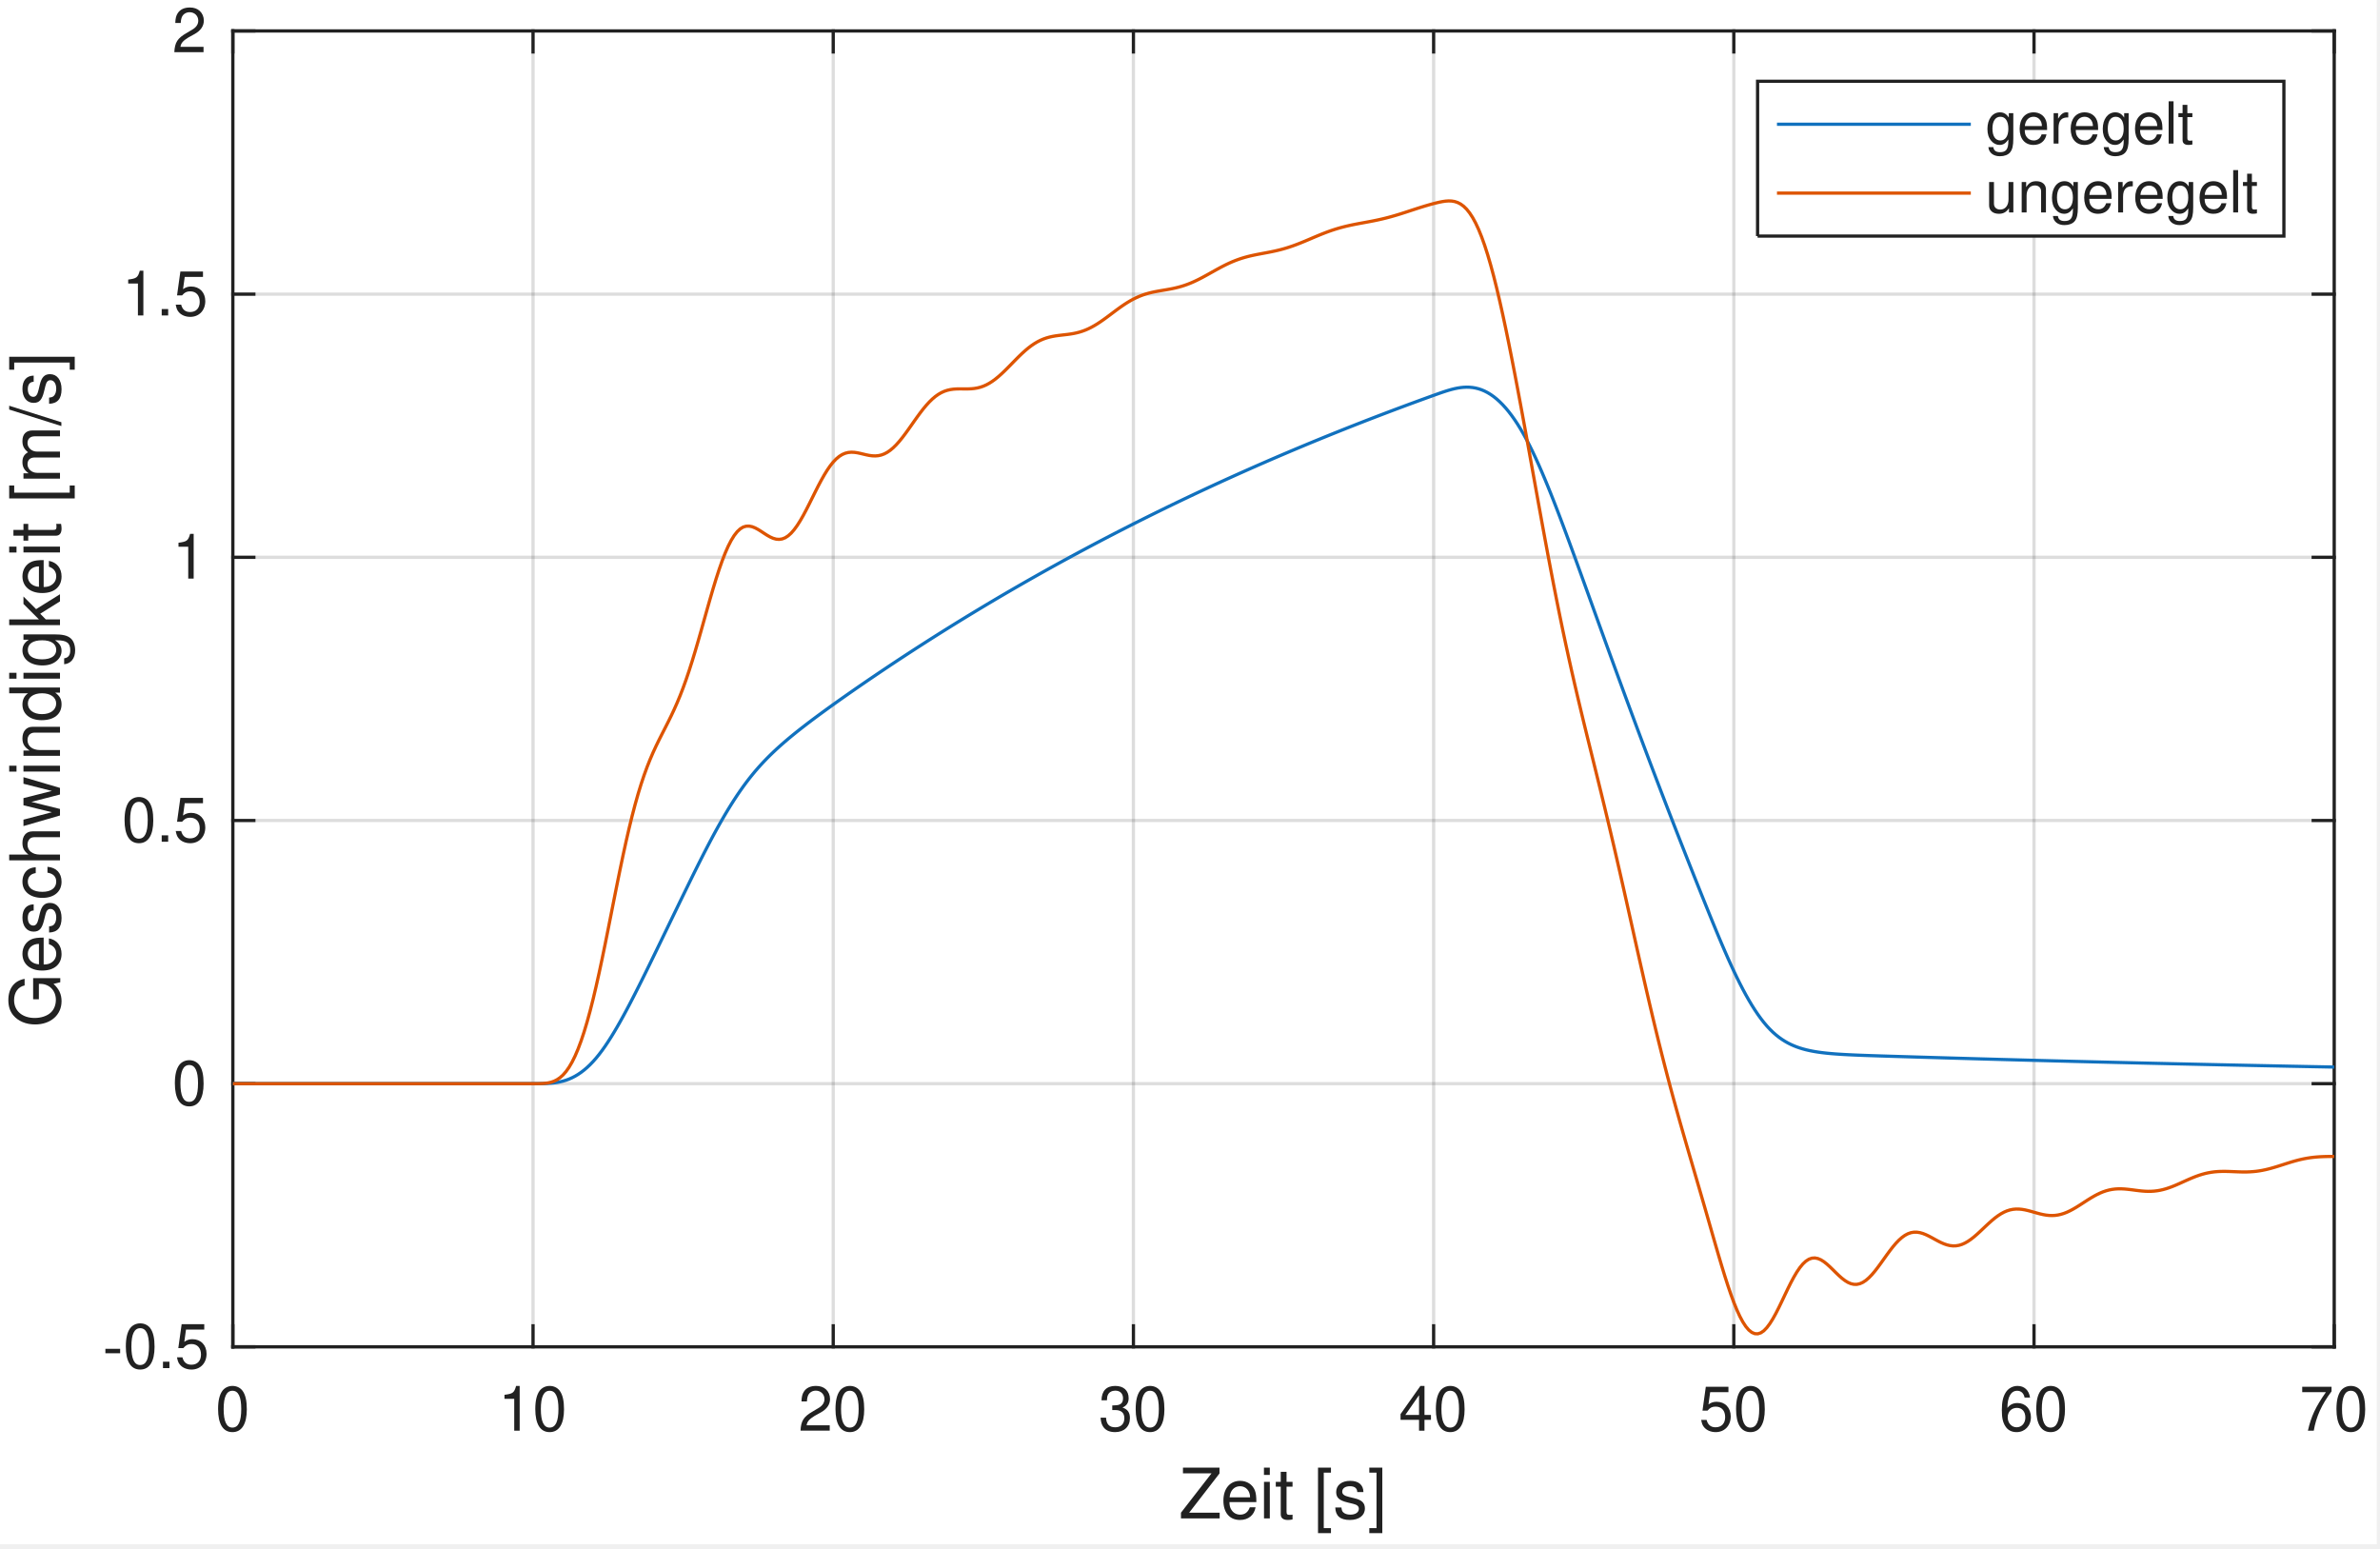
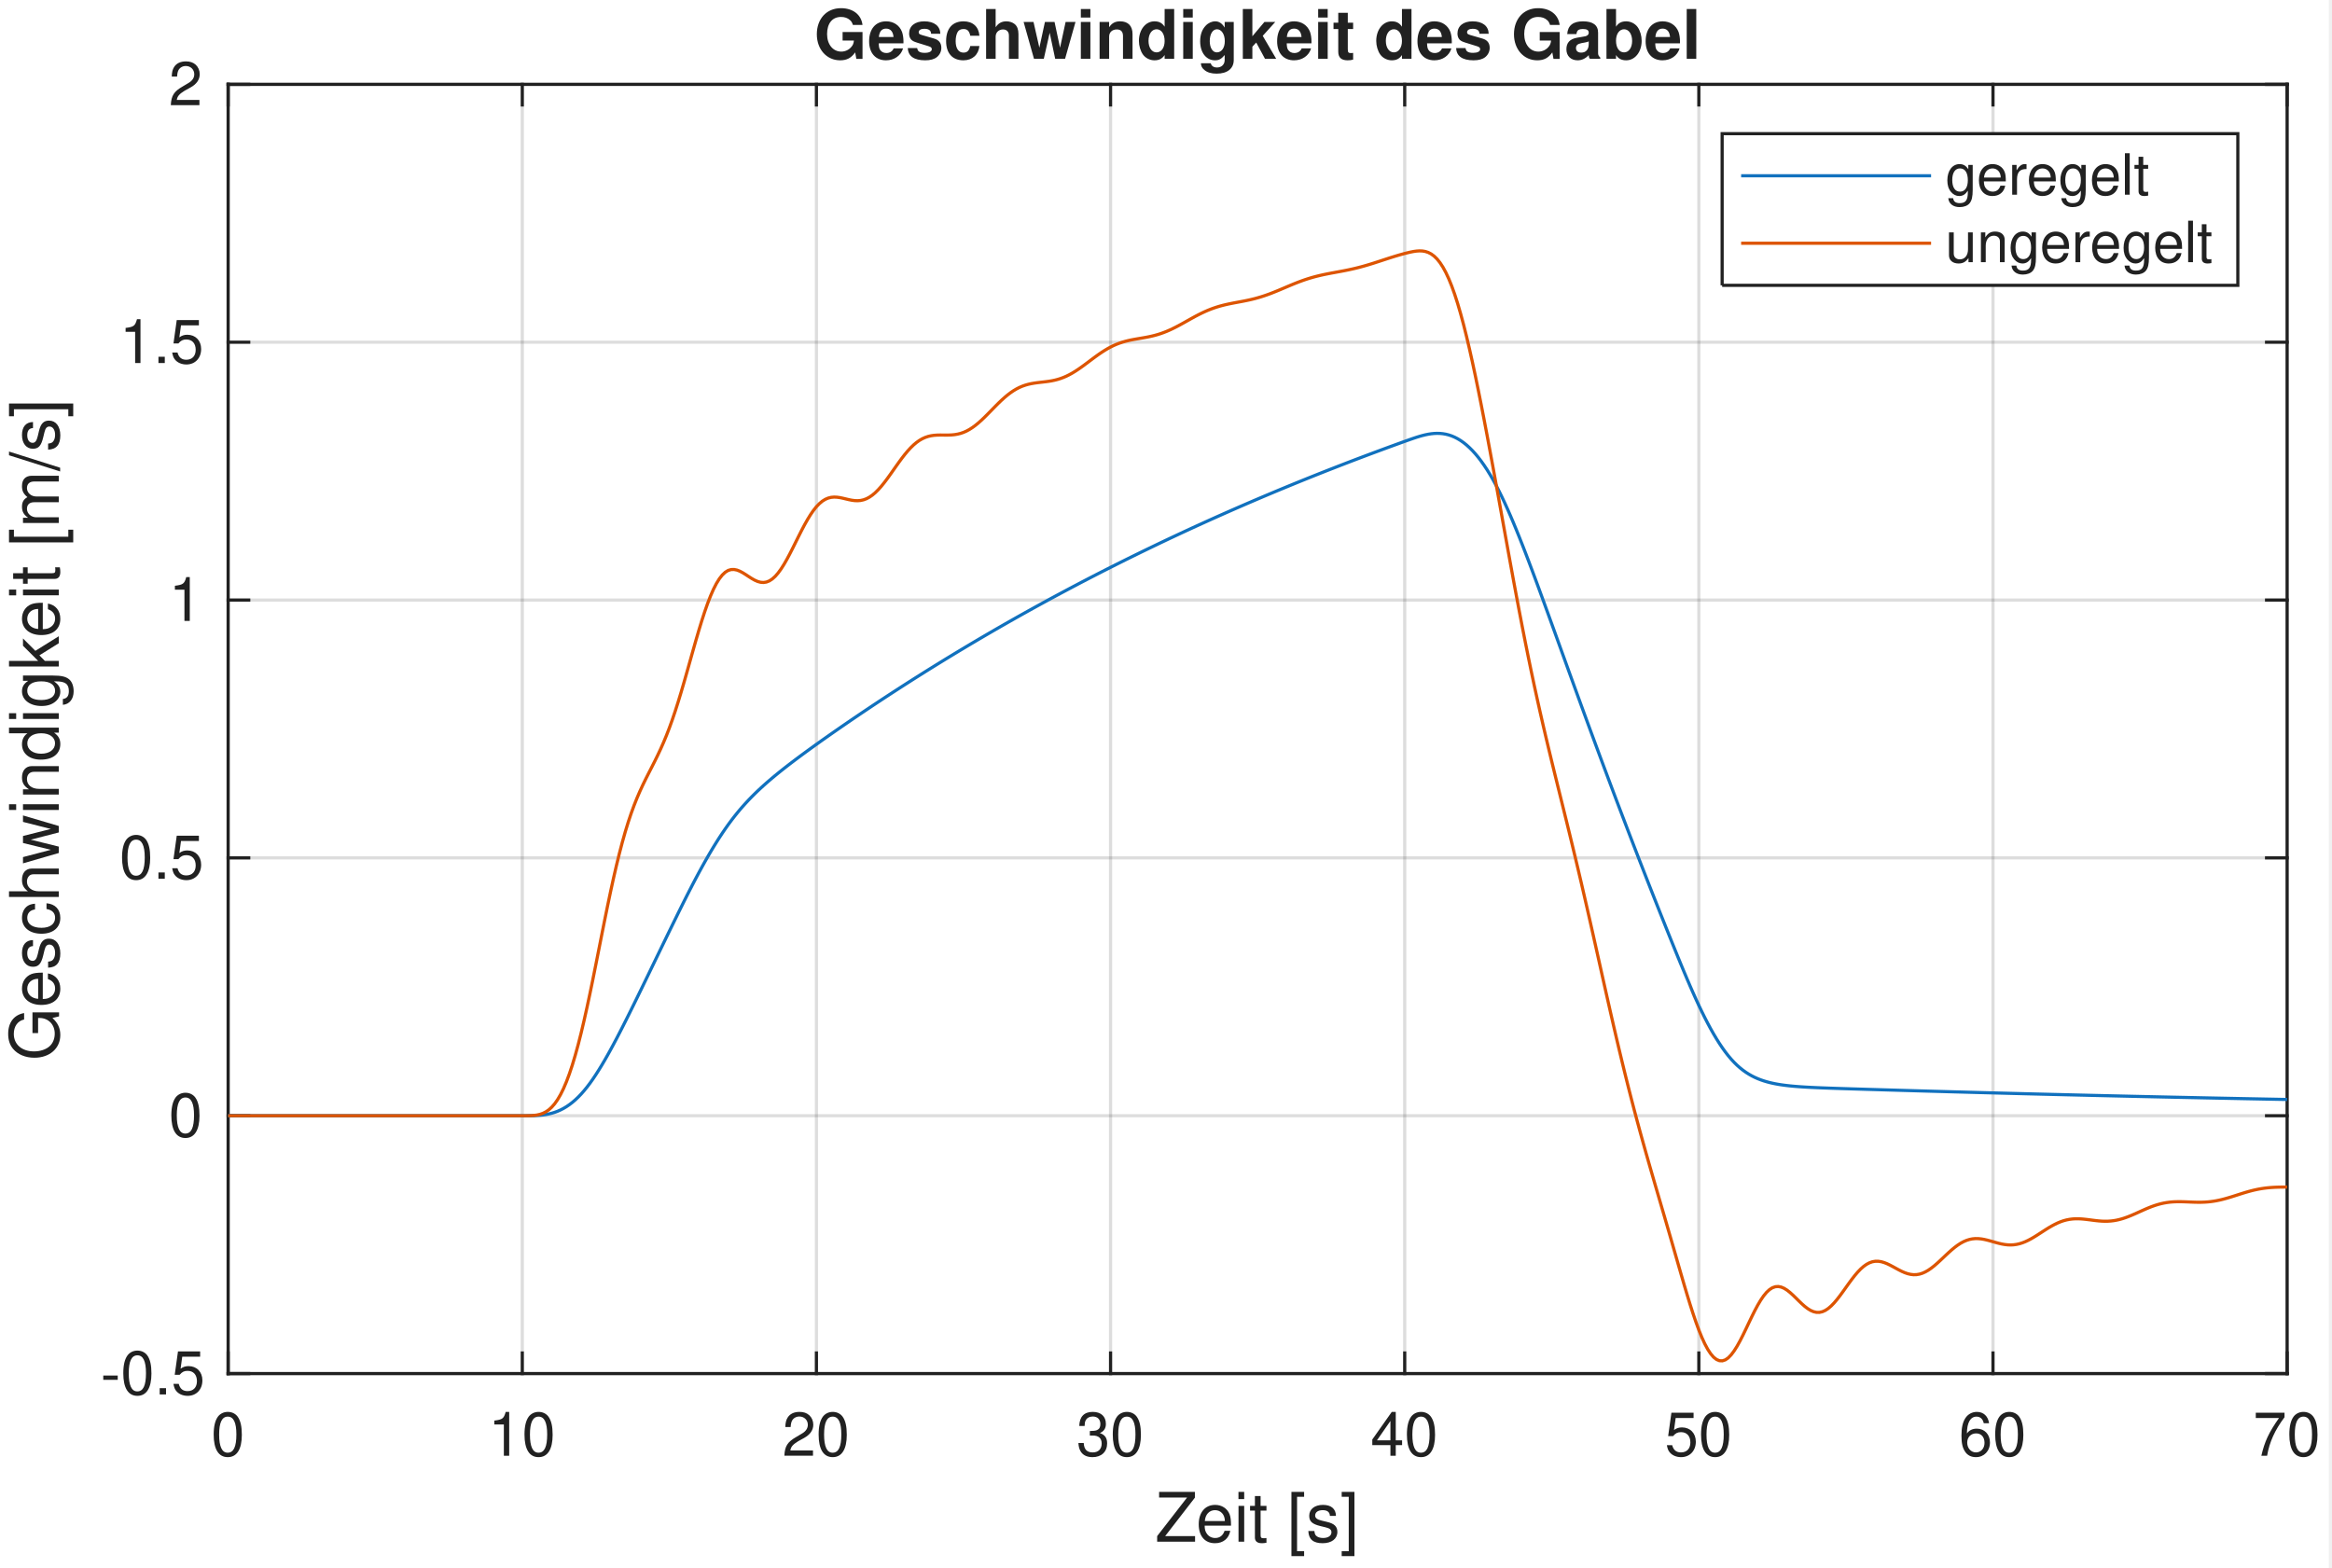
- <svg xmlns="http://www.w3.org/2000/svg" width="130.175mm" height="84.667mm" viewBox="0 0 369 240" version="1.2" baseProfile="tiny">
+ <svg xmlns="http://www.w3.org/2000/svg" width="130.175mm" height="87.489mm" viewBox="0 0 369 248" version="1.2" baseProfile="tiny">
  <defs>
</defs>
  <g fill="none" stroke="black" stroke-width="1" fill-rule="evenodd" stroke-linecap="square" stroke-linejoin="bevel">
-     <g fill="#ffffff" fill-opacity="1" stroke="none" transform="matrix(0.6,0,0,0.6,-18.5,-14.4)" font-family="MS Shell Dlg 2" font-size="7.8" font-weight="400" font-style="normal">
-       <path vector-effect="none" fill-rule="evenodd" d="M30,23 L645,23 L645,423 L30,423 L30,23" />
+     <g fill="#ffffff" fill-opacity="1" stroke="none" transform="matrix(0.6,0,0,0.6,-18.5,-5.85001)" font-family="MS Shell Dlg 2" font-size="7.8" font-weight="400" font-style="normal">
+       <path vector-effect="none" fill-rule="evenodd" d="M30,9 L645,9 L645,424 L30,424 L30,9" />
    </g>
-     <g fill="#ffffff" fill-opacity="1" stroke="none" transform="matrix(6e-05,0,0,6e-05,-18.5,-14.4)" font-family="MS Shell Dlg 2" font-size="7.8" font-weight="400" font-style="normal">
+     <g fill="#ffffff" fill-opacity="1" stroke="none" transform="matrix(6e-05,0,0,6e-05,-18.5,-5.85001)" font-family="MS Shell Dlg 2" font-size="7.8" font-weight="400" font-style="normal">
      <path vector-effect="none" fill-rule="evenodd" d="M910000,320000 L910000,3.72e+06 L6.34e+06,3.72e+06 L6.34e+06,320000 L910000,320000" />
    </g>
-     <g fill="#212121" fill-opacity="0.149" stroke="#212121" stroke-opacity="0.149" stroke-width="0.833" stroke-linecap="butt" stroke-linejoin="round" transform="matrix(0.6,0,0,0.6,-18.5,-14.4)" font-family="MS Shell Dlg 2" font-size="7.8" font-weight="400" font-style="normal">
+     <g fill="#212121" fill-opacity="0.149" stroke="#212121" stroke-opacity="0.149" stroke-width="0.833" stroke-linecap="butt" stroke-linejoin="round" transform="matrix(0.6,0,0,0.6,-18.5,-5.85001)" font-family="MS Shell Dlg 2" font-size="7.8" font-weight="400" font-style="normal">
      <polyline fill="none" vector-effect="none" points="91,32 91,372 " />
      <polyline fill="none" vector-effect="none" points="168.571,32 168.571,372 " />
      <polyline fill="none" vector-effect="none" points="246.143,32 246.143,372 " />
      <polyline fill="none" vector-effect="none" points="323.714,32 323.714,372 " />
      <polyline fill="none" vector-effect="none" points="401.286,32 401.286,372 " />
      <polyline fill="none" vector-effect="none" points="478.857,32 478.857,372 " />
      <polyline fill="none" vector-effect="none" points="556.429,32 556.429,372 " />
      <polyline fill="none" vector-effect="none" points="634,32 634,372 " />
      <polyline fill="none" vector-effect="none" points="91,372 634,372 " />
      <polyline fill="none" vector-effect="none" points="91,304 634,304 " />
      <polyline fill="none" vector-effect="none" points="91,236 634,236 " />
      <polyline fill="none" vector-effect="none" points="91,168 634,168 " />
      <polyline fill="none" vector-effect="none" points="91,100 634,100 " />
      <polyline fill="none" vector-effect="none" points="91,32 634,32 " />
    </g>
-     <g fill="#212121" fill-opacity="1" stroke="#212121" stroke-opacity="1" stroke-width="1" stroke-linecap="square" stroke-linejoin="bevel" transform="matrix(0.6,0,0,0.6,182.8,235.4)" font-family="Helvetica" font-size="18" font-weight="400" font-style="normal">
+     <g fill="#212121" fill-opacity="1" stroke="#212121" stroke-opacity="1" stroke-width="1" stroke-linecap="square" stroke-linejoin="bevel" transform="matrix(0.6,0,0,0.6,182.8,243.95)" font-family="Helvetica" font-size="18" font-weight="400" font-style="normal">
      <text fill="#212121" fill-opacity="1" stroke="none" xml:space="preserve" x="0" y="0" font-family="Helvetica" font-size="18" font-weight="400" font-style="normal">Zeit [s]</text>
    </g>
-     <g fill="#212121" fill-opacity="1" stroke="#212121" stroke-opacity="1" stroke-width="0.833" stroke-linecap="square" stroke-linejoin="round" transform="matrix(0.6,0,0,0.6,-18.5,-14.4)" font-family="Helvetica" font-size="18" font-weight="400" font-style="normal">
+     <g fill="#212121" fill-opacity="1" stroke="#212121" stroke-opacity="1" stroke-width="0.833" stroke-linecap="square" stroke-linejoin="round" transform="matrix(0.6,0,0,0.6,-18.5,-5.85001)" font-family="Helvetica" font-size="18" font-weight="400" font-style="normal">
      <polyline fill="none" vector-effect="none" points="91,372 634,372 " />
      <polyline fill="none" vector-effect="none" points="91,32 634,32 " />
      <polyline fill="none" vector-effect="none" points="91,372 91,366.57 " />
      <polyline fill="none" vector-effect="none" points="91,37.43 91,32 " />
      <polyline fill="none" vector-effect="none" points="168.571,372 168.571,366.57 " />
      <polyline fill="none" vector-effect="none" points="168.571,37.43 168.571,32 " />
      <polyline fill="none" vector-effect="none" points="246.143,372 246.143,366.57 " />
      <polyline fill="none" vector-effect="none" points="246.143,37.43 246.143,32 " />
      <polyline fill="none" vector-effect="none" points="323.714,372 323.714,366.57 " />
      <polyline fill="none" vector-effect="none" points="323.714,37.43 323.714,32 " />
      <polyline fill="none" vector-effect="none" points="401.286,372 401.286,366.57 " />
      <polyline fill="none" vector-effect="none" points="401.286,37.43 401.286,32 " />
      <polyline fill="none" vector-effect="none" points="478.857,372 478.857,366.57 " />
      <polyline fill="none" vector-effect="none" points="478.857,37.43 478.857,32 " />
      <polyline fill="none" vector-effect="none" points="556.429,372 556.429,366.57 " />
      <polyline fill="none" vector-effect="none" points="556.429,37.43 556.429,32 " />
      <polyline fill="none" vector-effect="none" points="634,372 634,366.57 " />
      <polyline fill="none" vector-effect="none" points="634,37.43 634,32 " />
    </g>
-     <g fill="#212121" fill-opacity="1" stroke="#212121" stroke-opacity="1" stroke-width="1" stroke-linecap="square" stroke-linejoin="bevel" transform="matrix(0.6,0,0,0.6,33.4,221.8)" font-family="Helvetica" font-size="16" font-weight="400" font-style="normal">
+     <g fill="#212121" fill-opacity="1" stroke="#212121" stroke-opacity="1" stroke-width="1" stroke-linecap="square" stroke-linejoin="bevel" transform="matrix(0.6,0,0,0.6,33.4,230.35)" font-family="Helvetica" font-size="16" font-weight="400" font-style="normal">
      <text fill="#212121" fill-opacity="1" stroke="none" xml:space="preserve" x="0" y="0" font-family="Helvetica" font-size="16" font-weight="400" font-style="normal">0</text>
    </g>
-     <g fill="#212121" fill-opacity="1" stroke="#212121" stroke-opacity="1" stroke-width="1" stroke-linecap="square" stroke-linejoin="bevel" transform="matrix(0.6,0,0,0.6,77.2429,221.8)" font-family="Helvetica" font-size="16" font-weight="400" font-style="normal">
+     <g fill="#212121" fill-opacity="1" stroke="#212121" stroke-opacity="1" stroke-width="1" stroke-linecap="square" stroke-linejoin="bevel" transform="matrix(0.6,0,0,0.6,77.2429,230.35)" font-family="Helvetica" font-size="16" font-weight="400" font-style="normal">
      <text fill="#212121" fill-opacity="1" stroke="none" xml:space="preserve" x="0" y="0" font-family="Helvetica" font-size="16" font-weight="400" font-style="normal">10</text>
    </g>
-     <g fill="#212121" fill-opacity="1" stroke="#212121" stroke-opacity="1" stroke-width="1" stroke-linecap="square" stroke-linejoin="bevel" transform="matrix(0.6,0,0,0.6,123.786,221.8)" font-family="Helvetica" font-size="16" font-weight="400" font-style="normal">
+     <g fill="#212121" fill-opacity="1" stroke="#212121" stroke-opacity="1" stroke-width="1" stroke-linecap="square" stroke-linejoin="bevel" transform="matrix(0.6,0,0,0.6,123.786,230.35)" font-family="Helvetica" font-size="16" font-weight="400" font-style="normal">
      <text fill="#212121" fill-opacity="1" stroke="none" xml:space="preserve" x="0" y="0" font-family="Helvetica" font-size="16" font-weight="400" font-style="normal">20</text>
    </g>
-     <g fill="#212121" fill-opacity="1" stroke="#212121" stroke-opacity="1" stroke-width="1" stroke-linecap="square" stroke-linejoin="bevel" transform="matrix(0.6,0,0,0.6,170.329,221.8)" font-family="Helvetica" font-size="16" font-weight="400" font-style="normal">
+     <g fill="#212121" fill-opacity="1" stroke="#212121" stroke-opacity="1" stroke-width="1" stroke-linecap="square" stroke-linejoin="bevel" transform="matrix(0.6,0,0,0.6,170.329,230.35)" font-family="Helvetica" font-size="16" font-weight="400" font-style="normal">
      <text fill="#212121" fill-opacity="1" stroke="none" xml:space="preserve" x="0" y="0" font-family="Helvetica" font-size="16" font-weight="400" font-style="normal">30</text>
    </g>
-     <g fill="#212121" fill-opacity="1" stroke="#212121" stroke-opacity="1" stroke-width="1" stroke-linecap="square" stroke-linejoin="bevel" transform="matrix(0.6,0,0,0.6,216.871,221.8)" font-family="Helvetica" font-size="16" font-weight="400" font-style="normal">
+     <g fill="#212121" fill-opacity="1" stroke="#212121" stroke-opacity="1" stroke-width="1" stroke-linecap="square" stroke-linejoin="bevel" transform="matrix(0.6,0,0,0.6,216.871,230.35)" font-family="Helvetica" font-size="16" font-weight="400" font-style="normal">
      <text fill="#212121" fill-opacity="1" stroke="none" xml:space="preserve" x="0" y="0" font-family="Helvetica" font-size="16" font-weight="400" font-style="normal">40</text>
    </g>
-     <g fill="#212121" fill-opacity="1" stroke="#212121" stroke-opacity="1" stroke-width="1" stroke-linecap="square" stroke-linejoin="bevel" transform="matrix(0.6,0,0,0.6,263.414,221.8)" font-family="Helvetica" font-size="16" font-weight="400" font-style="normal">
+     <g fill="#212121" fill-opacity="1" stroke="#212121" stroke-opacity="1" stroke-width="1" stroke-linecap="square" stroke-linejoin="bevel" transform="matrix(0.6,0,0,0.6,263.414,230.35)" font-family="Helvetica" font-size="16" font-weight="400" font-style="normal">
      <text fill="#212121" fill-opacity="1" stroke="none" xml:space="preserve" x="0" y="0" font-family="Helvetica" font-size="16" font-weight="400" font-style="normal">50</text>
    </g>
-     <g fill="#212121" fill-opacity="1" stroke="#212121" stroke-opacity="1" stroke-width="1" stroke-linecap="square" stroke-linejoin="bevel" transform="matrix(0.6,0,0,0.6,309.957,221.8)" font-family="Helvetica" font-size="16" font-weight="400" font-style="normal">
+     <g fill="#212121" fill-opacity="1" stroke="#212121" stroke-opacity="1" stroke-width="1" stroke-linecap="square" stroke-linejoin="bevel" transform="matrix(0.6,0,0,0.6,309.957,230.35)" font-family="Helvetica" font-size="16" font-weight="400" font-style="normal">
      <text fill="#212121" fill-opacity="1" stroke="none" xml:space="preserve" x="0" y="0" font-family="Helvetica" font-size="16" font-weight="400" font-style="normal">60</text>
    </g>
-     <g fill="#212121" fill-opacity="1" stroke="#212121" stroke-opacity="1" stroke-width="1" stroke-linecap="square" stroke-linejoin="bevel" transform="matrix(0.6,0,0,0.6,356.5,221.8)" font-family="Helvetica" font-size="16" font-weight="400" font-style="normal">
+     <g fill="#212121" fill-opacity="1" stroke="#212121" stroke-opacity="1" stroke-width="1" stroke-linecap="square" stroke-linejoin="bevel" transform="matrix(0.6,0,0,0.6,356.5,230.35)" font-family="Helvetica" font-size="16" font-weight="400" font-style="normal">
      <text fill="#212121" fill-opacity="1" stroke="none" xml:space="preserve" x="0" y="0" font-family="Helvetica" font-size="16" font-weight="400" font-style="normal">70</text>
    </g>
-     <g fill="#212121" fill-opacity="1" stroke="#212121" stroke-opacity="1" stroke-width="1" stroke-linecap="square" stroke-linejoin="bevel" transform="matrix(0,-0.6,0.6,0,9.3,159.3)" font-family="Helvetica" font-size="18" font-weight="400" font-style="normal">
+     <g fill="#212121" fill-opacity="1" stroke="#212121" stroke-opacity="1" stroke-width="1" stroke-linecap="square" stroke-linejoin="bevel" transform="matrix(0,-0.6,0.6,0,9.3,167.85)" font-family="Helvetica" font-size="18" font-weight="400" font-style="normal">
      <text fill="#212121" fill-opacity="1" stroke="none" xml:space="preserve" x="0" y="0" font-family="Helvetica" font-size="18" font-weight="400" font-style="normal">Geschwindigkeit [m/s]</text>
    </g>
-     <g fill="#212121" fill-opacity="1" stroke="#212121" stroke-opacity="1" stroke-width="0.833" stroke-linecap="square" stroke-linejoin="round" transform="matrix(0.6,0,0,0.6,-18.5,-14.4)" font-family="Helvetica" font-size="18" font-weight="400" font-style="normal">
+     <g fill="#212121" fill-opacity="1" stroke="#212121" stroke-opacity="1" stroke-width="0.833" stroke-linecap="square" stroke-linejoin="round" transform="matrix(0.6,0,0,0.6,-18.5,-5.85001)" font-family="Helvetica" font-size="18" font-weight="400" font-style="normal">
      <polyline fill="none" vector-effect="none" points="91,372 91,32 " />
      <polyline fill="none" vector-effect="none" points="634,372 634,32 " />
      <polyline fill="none" vector-effect="none" points="91,372 96.43,372 " />
      <polyline fill="none" vector-effect="none" points="628.57,372 634,372 " />
      <polyline fill="none" vector-effect="none" points="91,304 96.43,304 " />
      <polyline fill="none" vector-effect="none" points="628.57,304 634,304 " />
      <polyline fill="none" vector-effect="none" points="91,236 96.43,236 " />
      <polyline fill="none" vector-effect="none" points="628.57,236 634,236 " />
      <polyline fill="none" vector-effect="none" points="91,168 96.43,168 " />
      <polyline fill="none" vector-effect="none" points="628.57,168 634,168 " />
      <polyline fill="none" vector-effect="none" points="91,100 96.43,100 " />
      <polyline fill="none" vector-effect="none" points="628.57,100 634,100 " />
      <polyline fill="none" vector-effect="none" points="91,32 96.43,32 " />
      <polyline fill="none" vector-effect="none" points="628.57,32 634,32 " />
    </g>
-     <g fill="#212121" fill-opacity="1" stroke="#212121" stroke-opacity="1" stroke-width="1" stroke-linecap="square" stroke-linejoin="bevel" transform="matrix(0.6,0,0,0.6,15.9,212.1)" font-family="Helvetica" font-size="16" font-weight="400" font-style="normal">
+     <g fill="#212121" fill-opacity="1" stroke="#212121" stroke-opacity="1" stroke-width="1" stroke-linecap="square" stroke-linejoin="bevel" transform="matrix(0.6,0,0,0.6,15.9,220.65)" font-family="Helvetica" font-size="16" font-weight="400" font-style="normal">
      <text fill="#212121" fill-opacity="1" stroke="none" xml:space="preserve" x="0" y="0" font-family="Helvetica" font-size="16" font-weight="400" font-style="normal">-0.5</text>
    </g>
-     <g fill="#212121" fill-opacity="1" stroke="#212121" stroke-opacity="1" stroke-width="1" stroke-linecap="square" stroke-linejoin="bevel" transform="matrix(0.6,0,0,0.6,26.7,171.3)" font-family="Helvetica" font-size="16" font-weight="400" font-style="normal">
+     <g fill="#212121" fill-opacity="1" stroke="#212121" stroke-opacity="1" stroke-width="1" stroke-linecap="square" stroke-linejoin="bevel" transform="matrix(0.6,0,0,0.6,26.7,179.85)" font-family="Helvetica" font-size="16" font-weight="400" font-style="normal">
      <text fill="#212121" fill-opacity="1" stroke="none" xml:space="preserve" x="0" y="0" font-family="Helvetica" font-size="16" font-weight="400" font-style="normal">0</text>
    </g>
-     <g fill="#212121" fill-opacity="1" stroke="#212121" stroke-opacity="1" stroke-width="1" stroke-linecap="square" stroke-linejoin="bevel" transform="matrix(0.6,0,0,0.6,18.9,130.5)" font-family="Helvetica" font-size="16" font-weight="400" font-style="normal">
+     <g fill="#212121" fill-opacity="1" stroke="#212121" stroke-opacity="1" stroke-width="1" stroke-linecap="square" stroke-linejoin="bevel" transform="matrix(0.6,0,0,0.6,18.9,139.05)" font-family="Helvetica" font-size="16" font-weight="400" font-style="normal">
      <text fill="#212121" fill-opacity="1" stroke="none" xml:space="preserve" x="0" y="0" font-family="Helvetica" font-size="16" font-weight="400" font-style="normal">0.5</text>
    </g>
-     <g fill="#212121" fill-opacity="1" stroke="#212121" stroke-opacity="1" stroke-width="1" stroke-linecap="square" stroke-linejoin="bevel" transform="matrix(0.6,0,0,0.6,26.7,89.7)" font-family="Helvetica" font-size="16" font-weight="400" font-style="normal">
+     <g fill="#212121" fill-opacity="1" stroke="#212121" stroke-opacity="1" stroke-width="1" stroke-linecap="square" stroke-linejoin="bevel" transform="matrix(0.6,0,0,0.6,26.7,98.25)" font-family="Helvetica" font-size="16" font-weight="400" font-style="normal">
      <text fill="#212121" fill-opacity="1" stroke="none" xml:space="preserve" x="0" y="0" font-family="Helvetica" font-size="16" font-weight="400" font-style="normal">1</text>
    </g>
-     <g fill="#212121" fill-opacity="1" stroke="#212121" stroke-opacity="1" stroke-width="1" stroke-linecap="square" stroke-linejoin="bevel" transform="matrix(0.6,0,0,0.6,18.9,48.9)" font-family="Helvetica" font-size="16" font-weight="400" font-style="normal">
+     <g fill="#212121" fill-opacity="1" stroke="#212121" stroke-opacity="1" stroke-width="1" stroke-linecap="square" stroke-linejoin="bevel" transform="matrix(0.6,0,0,0.6,18.9,57.45)" font-family="Helvetica" font-size="16" font-weight="400" font-style="normal">
      <text fill="#212121" fill-opacity="1" stroke="none" xml:space="preserve" x="0" y="0" font-family="Helvetica" font-size="16" font-weight="400" font-style="normal">1.5</text>
    </g>
-     <g fill="#212121" fill-opacity="1" stroke="#212121" stroke-opacity="1" stroke-width="1" stroke-linecap="square" stroke-linejoin="bevel" transform="matrix(0.6,0,0,0.6,26.7,8.1)" font-family="Helvetica" font-size="16" font-weight="400" font-style="normal">
+     <g fill="#212121" fill-opacity="1" stroke="#212121" stroke-opacity="1" stroke-width="1" stroke-linecap="square" stroke-linejoin="bevel" transform="matrix(0.6,0,0,0.6,26.7,16.65)" font-family="Helvetica" font-size="16" font-weight="400" font-style="normal">
      <text fill="#212121" fill-opacity="1" stroke="none" xml:space="preserve" x="0" y="0" font-family="Helvetica" font-size="16" font-weight="400" font-style="normal">2</text>
    </g>
-     <g fill="none" stroke="#1171be" stroke-opacity="1" stroke-width="0.833" stroke-linecap="butt" stroke-linejoin="round" transform="matrix(0.6,0,0,0.6,-18.5,-14.4)" font-family="Helvetica" font-size="16" font-weight="400" font-style="normal">
+     <g fill="#212121" fill-opacity="1" stroke="#212121" stroke-opacity="1" stroke-width="1" stroke-linecap="square" stroke-linejoin="bevel" transform="matrix(0.6,0,0,0.6,128.8,9.3)" font-family="Helvetica" font-size="18" font-weight="700" font-style="normal">
+       <text fill="#212121" fill-opacity="1" stroke="none" xml:space="preserve" x="0" y="0" font-family="Helvetica" font-size="18" font-weight="700" font-style="normal">Geschwindigkeit des Gabel</text>
+     </g>
+     <g fill="none" stroke="#1171be" stroke-opacity="1" stroke-width="0.833" stroke-linecap="butt" stroke-linejoin="round" transform="matrix(0.6,0,0,0.6,-18.5,-5.85001)" font-family="Helvetica" font-size="18" font-weight="700" font-style="normal">
      <polyline fill="none" vector-effect="none" points="91,304 91.776,304 92.551,304 93.327,304 94.103,304 94.879,304 95.654,304 96.43,304 97.206,304 97.981,304 98.757,304 99.533,304 100.309,304 101.084,304 101.86,304 102.636,304 103.411,304 104.187,304 104.963,304 105.739,304 106.514,304 107.29,304 108.066,304 108.841,304 109.617,304 110.393,304 111.169,304 111.944,304 112.72,304 113.496,304 114.271,304 115.047,304 115.823,304 116.599,304 117.374,304 118.15,304 118.926,304 119.701,304 120.477,304 121.253,304 122.029,304 122.804,304 123.58,304 124.356,304 125.131,304 125.907,304 126.683,304 127.459,304 128.234,304 129.01,304 129.786,304 130.561,304 131.337,304 132.113,304 132.889,304 133.664,304 134.44,304 135.216,304 135.991,304 136.767,304 137.543,304 138.319,304 139.094,304 139.87,304 140.646,304 141.421,304 142.197,304 142.973,304 143.749,304 144.524,304 145.3,304 146.076,304 146.851,304 147.627,304 148.403,304 149.179,304 149.954,304 150.73,304 151.506,304 152.281,304 153.057,304 153.833,304 154.609,304 155.384,304 156.16,304 156.936,304 157.711,304 158.487,304 159.263,304 160.039,304 160.814,304 161.59,304 162.366,304 163.141,304 163.917,304 164.693,304 165.469,304 166.244,304 167.02,304 167.796,304 168.571,304 169.347,304 170.123,303.997 170.899,303.988 171.674,303.969 172.45,303.935 173.226,303.88 174.001,303.798 174.777,303.685 175.553,303.535 176.329,303.344 177.104,303.107 177.88,302.818 178.656,302.476 179.431,302.075 180.207,301.613 180.983,301.086 181.759,300.493 182.534,299.83 183.31,299.096 184.086,298.289 184.861,297.408 185.637,296.454 186.413,295.429 187.189,294.336 187.964,293.18 188.74,291.966 189.516,290.699 190.291,289.382 191.067,288.022 191.843,286.623 192.619,285.19 193.394,283.726 194.17,282.236 194.946,280.723 195.721,279.191 196.497,277.642 197.273,276.079 198.049,274.506 198.824,272.923 199.6,271.333 200.376,269.738 201.151,268.139 201.927,266.537 202.703,264.934 203.479,263.33 204.254,261.727 205.03,260.126 205.806,258.526 206.581,256.929 207.357,255.335 208.133,253.744 208.909,252.158 209.684,250.579 210.46,249.01 211.236,247.453 212.011,245.91 212.787,244.386 213.563,242.882 214.339,241.402 215.114,239.947 215.89,238.521 216.666,237.125 217.441,235.761 218.217,234.431 218.993,233.138 219.769,231.881 220.544,230.663 221.32,229.485 222.096,228.348 222.871,227.252 223.647,226.198 224.423,225.186 225.199,224.215 225.974,223.282 226.75,222.386 227.526,221.525 228.301,220.695 229.077,219.894 229.853,219.12 230.629,218.37 231.404,217.643 232.18,216.936 232.956,216.247 233.731,215.574 234.507,214.916 235.283,214.271 236.059,213.637 236.834,213.014 237.61,212.4 238.386,211.795 239.161,211.197 239.937,210.606 240.713,210.02 241.489,209.44 242.264,208.865 243.04,208.295 243.816,207.728 244.591,207.165 245.367,206.606 246.143,206.05 246.919,205.496 247.694,204.945 248.47,204.397 249.246,203.852 250.021,203.308 250.797,202.767 251.573,202.228 252.349,201.691 253.124,201.156 253.9,200.623 254.676,200.092 255.451,199.562 256.227,199.035 257.003,198.51 257.779,197.986 258.554,197.464 259.33,196.944 260.106,196.425 260.881,195.908 261.657,195.394 262.433,194.88 263.209,194.369 263.984,193.859 264.76,193.351 265.536,192.845 266.311,192.34 267.087,191.837 267.863,191.336 268.639,190.836 269.414,190.339 270.19,189.842 270.966,189.348 271.741,188.855 272.517,188.364 273.293,187.874 274.069,187.387 274.844,186.9 275.62,186.416 276.396,185.933 277.171,185.452 277.947,184.972 278.723,184.494 279.499,184.018 280.274,183.543 281.05,183.07 281.826,182.598 282.601,182.128 283.377,181.66 284.153,181.193 284.929,180.728 285.704,180.264 286.48,179.802 287.256,179.342 288.031,178.883 288.807,178.426 289.583,177.97 290.359,177.515 291.134,177.063 291.91,176.612 292.686,176.162 293.461,175.714 294.237,175.267 295.013,174.822 295.789,174.378 296.564,173.936 297.34,173.496 298.116,173.057 298.891,172.619 299.667,172.183 300.443,171.748 301.219,171.315 301.994,170.883 302.77,170.453 303.546,170.024 304.321,169.597 305.097,169.171 305.873,168.747 306.649,168.324 307.424,167.902 308.2,167.482 308.976,167.063 309.751,166.646 310.527,166.23 311.303,165.816 312.079,165.403 312.854,164.991 313.63,164.581 314.406,164.172 315.181,163.764 315.957,163.358 316.733,162.954 317.509,162.55 318.284,162.148 319.06,161.748 319.836,161.348 320.611,160.951 321.387,160.554 322.163,160.159 322.939,159.765 323.714,159.372 324.49,158.981 325.266,158.592 326.041,158.203 326.817,157.816 327.593,157.43 328.369,157.045 329.144,156.662 329.92,156.28 330.696,155.9 331.471,155.52 332.247,155.142 333.023,154.765 333.799,154.39 334.574,154.016 335.35,153.643 336.126,153.271 336.901,152.9 337.677,152.531 338.453,152.163 339.229,151.796 340.004,151.431 340.78,151.067 341.556,150.704 342.331,150.342 343.107,149.981 343.883,149.622 344.659,149.264 345.434,148.907 346.21,148.551 346.986,148.197 347.761,147.844 348.537,147.492 349.313,147.141 350.089,146.791 350.864,146.443 351.64,146.095 352.416,145.749 353.191,145.404 353.967,145.06 354.743,144.718 355.519,144.376 356.294,144.036 357.07,143.697 357.846,143.359 358.621,143.022 359.397,142.686 360.173,142.352 360.949,142.019 361.724,141.686 362.5,141.355 363.276,141.025 364.051,140.696 364.827,140.368 365.603,140.042 366.379,139.716 367.154,139.392 367.93,139.068 368.706,138.746 369.481,138.425 370.257,138.105 371.033,137.786 371.809,137.468 372.584,137.151 373.36,136.835 374.136,136.52 374.911,136.207 375.687,135.894 376.463,135.583 377.239,135.272 378.014,134.963 378.79,134.655 379.566,134.347 380.341,134.041 381.117,133.736 381.893,133.432 382.669,133.129 383.444,132.826 384.22,132.525 384.996,132.225 385.771,131.926 386.547,131.628 387.323,131.331 388.099,131.035 388.874,130.74 389.65,130.446 390.426,130.153 391.201,129.861 391.977,129.57 392.753,129.28 393.529,128.991 394.304,128.703 395.08,128.416 395.856,128.13 396.631,127.845 397.407,127.56 398.183,127.277 398.959,126.995 399.734,126.714 400.51,126.433 401.286,126.154 402.061,125.876 402.837,125.601 403.613,125.333 404.389,125.076 405.164,124.836 405.94,124.618 406.716,124.427 407.491,124.268 408.267,124.147 409.043,124.068 409.819,124.037 410.594,124.057 411.37,124.133 412.146,124.267 412.921,124.464 413.697,124.726 414.473,125.056 415.249,125.455 416.024,125.927 416.8,126.473 417.576,127.094 418.351,127.792 419.127,128.567 419.903,129.421 420.679,130.355 421.454,131.369 422.23,132.463 423.006,133.638 423.781,134.895 424.557,136.233 425.333,137.652 426.109,139.151 426.884,140.725 427.66,142.371 428.436,144.082 429.211,145.855 429.987,147.683 430.763,149.56 431.539,151.482 432.314,153.444 433.09,155.439 433.866,157.465 434.641,159.516 435.417,161.589 436.193,163.681 436.969,165.788 437.744,167.907 438.52,170.036 439.296,172.173 440.071,174.315 440.847,176.46 441.623,178.608 442.399,180.757 443.174,182.906 443.95,185.053 444.726,187.198 445.501,189.339 446.277,191.477 447.053,193.611 447.829,195.74 448.604,197.863 449.38,199.981 450.156,202.094 450.931,204.2 451.707,206.3 452.483,208.394 453.259,210.481 454.034,212.561 454.81,214.635 455.586,216.702 456.361,218.762 457.137,220.816 457.913,222.862 458.689,224.902 459.464,226.934 460.24,228.96 461.016,230.979 461.791,232.991 462.567,234.997 463.343,236.995 464.119,238.987 464.894,240.971 465.67,242.95 466.446,244.921 467.221,246.885 467.997,248.843 468.773,250.795 469.549,252.739 470.324,254.677 471.1,256.608 471.876,258.533 472.651,260.448 473.427,262.351 474.203,264.237 474.979,266.101 475.754,267.938 476.53,269.742 477.306,271.509 478.081,273.232 478.857,274.907 479.633,276.529 480.409,278.095 481.184,279.6 481.96,281.04 482.736,282.413 483.511,283.716 484.287,284.945 485.063,286.099 485.839,287.175 486.614,288.173 487.39,289.09 488.166,289.928 488.941,290.689 489.717,291.376 490.493,291.994 491.269,292.548 492.044,293.042 492.82,293.482 493.596,293.872 494.371,294.217 495.147,294.522 495.923,294.79 496.699,295.026 497.474,295.234 498.25,295.416 499.026,295.576 499.801,295.717 500.577,295.84 501.353,295.949 502.129,296.045 502.904,296.13 503.68,296.205 504.456,296.272 505.231,296.332 506.007,296.386 506.783,296.435 507.559,296.479 508.334,296.52 509.11,296.557 509.886,296.593 510.661,296.626 511.437,296.657 512.213,296.686 512.989,296.715 513.764,296.742 514.54,296.769 515.316,296.794 516.091,296.82 516.867,296.845 517.643,296.869 518.419,296.893 519.194,296.917 519.97,296.941 520.746,296.964 521.521,296.988 522.297,297.011 523.073,297.035 523.849,297.058 524.624,297.081 525.4,297.104 526.176,297.127 526.951,297.15 527.727,297.173 528.503,297.196 529.279,297.219 530.054,297.241 530.83,297.264 531.606,297.287 532.381,297.309 533.157,297.332 533.933,297.354 534.709,297.377 535.484,297.399 536.26,297.422 537.036,297.444 537.811,297.466 538.587,297.488 539.363,297.51 540.139,297.532 540.914,297.554 541.69,297.576 542.466,297.598 543.241,297.619 544.017,297.641 544.793,297.663 545.569,297.684 546.344,297.706 547.12,297.727 547.896,297.748 548.671,297.769 549.447,297.79 550.223,297.811 550.999,297.832 551.774,297.853 552.55,297.874 553.326,297.895 554.101,297.916 554.877,297.936 555.653,297.957 556.429,297.977 557.204,297.998 557.98,298.018 558.756,298.038 559.531,298.059 560.307,298.079 561.083,298.099 561.859,298.119 562.634,298.139 563.41,298.159 564.186,298.179 564.961,298.199 565.737,298.218 566.513,298.238 567.289,298.258 568.064,298.277 568.84,298.296 569.616,298.316 570.391,298.335 571.167,298.354 571.943,298.374 572.719,298.393 573.494,298.412 574.27,298.431 575.046,298.45 575.821,298.469 576.597,298.487 577.373,298.506 578.149,298.525 578.924,298.543 579.7,298.562 580.476,298.58 581.251,298.599 582.027,298.617 582.803,298.635 583.579,298.654 584.354,298.672 585.13,298.69 585.906,298.708 586.681,298.726 587.457,298.744 588.233,298.762 589.009,298.779 589.784,298.797 590.56,298.815 591.336,298.832 592.111,298.85 592.887,298.867 593.663,298.885 594.439,298.902 595.214,298.92 595.99,298.937 596.766,298.954 597.541,298.971 598.317,298.988 599.093,299.005 599.869,299.022 600.644,299.039 601.42,299.056 602.196,299.073 602.971,299.089 603.747,299.106 604.523,299.123 605.299,299.139 606.074,299.156 606.85,299.172 607.626,299.189 608.401,299.205 609.177,299.221 609.953,299.237 610.729,299.254 611.504,299.27 612.28,299.286 613.056,299.302 613.831,299.318 614.607,299.334 615.383,299.349 616.159,299.365 616.934,299.381 617.71,299.397 618.486,299.412 619.261,299.428 620.037,299.443 620.813,299.459 621.589,299.474 622.364,299.49 623.14,299.505 623.916,299.52 624.691,299.535 625.467,299.55 626.243,299.566 627.019,299.581 627.794,299.596 628.57,299.611 629.346,299.625 630.121,299.64 630.897,299.655 631.673,299.67 632.449,299.685 633.224,299.699 634,299.714 " />
    </g>
-     <g fill="none" stroke="#dd5400" stroke-opacity="1" stroke-width="0.833" stroke-linecap="butt" stroke-linejoin="round" transform="matrix(0.6,0,0,0.6,-18.5,-14.4)" font-family="Helvetica" font-size="16" font-weight="400" font-style="normal">
+     <g fill="none" stroke="#dd5400" stroke-opacity="1" stroke-width="0.833" stroke-linecap="butt" stroke-linejoin="round" transform="matrix(0.6,0,0,0.6,-18.5,-5.85001)" font-family="Helvetica" font-size="18" font-weight="700" font-style="normal">
      <polyline fill="none" vector-effect="none" points="91,304 91.776,304 92.551,304 93.327,304 94.103,304 94.879,304 95.654,304 96.43,304 97.206,304 97.981,304 98.757,304 99.533,304 100.309,304 101.084,304 101.86,304 102.636,304 103.411,304 104.187,304 104.963,304 105.739,304 106.514,304 107.29,304 108.066,304 108.841,304 109.617,304 110.393,304 111.169,304 111.944,304 112.72,304 113.496,304 114.271,304 115.047,304 115.823,304 116.599,304 117.374,304 118.15,304 118.926,304 119.701,304 120.477,304 121.253,304 122.029,304 122.804,304 123.58,304 124.356,304 125.131,304 125.907,304 126.683,304 127.459,304 128.234,304 129.01,304 129.786,304 130.561,304 131.337,304 132.113,304 132.889,304 133.664,304 134.44,304 135.216,304 135.991,304 136.767,304 137.543,304 138.319,304 139.094,304 139.87,304 140.646,304 141.421,304 142.197,304 142.973,304 143.749,304 144.524,304 145.3,304 146.076,304 146.851,304 147.627,304 148.403,304 149.179,304 149.954,304 150.73,304 151.506,304 152.281,304 153.057,304 153.833,304 154.609,304 155.384,304 156.16,304 156.936,304 157.711,304 158.487,304 159.263,304 160.039,304 160.814,304 161.59,304 162.366,304 163.141,304 163.917,304 164.693,304 165.469,304 166.244,304 167.02,304 167.796,304 168.571,304 169.347,303.999 170.123,303.993 170.899,303.97 171.674,303.915 172.45,303.811 173.226,303.636 174.001,303.367 174.777,302.978 175.553,302.446 176.329,301.746 177.104,300.857 177.88,299.758 178.656,298.432 179.431,296.866 180.207,295.051 180.983,292.981 181.759,290.655 182.534,288.077 183.31,285.254 184.086,282.196 184.861,278.91 185.637,275.439 186.413,271.802 187.189,268.032 187.964,264.171 188.74,260.258 189.516,256.337 190.291,252.453 191.067,248.645 191.843,244.951 192.619,241.404 193.394,238.032 194.17,234.857 194.946,231.892 195.721,229.144 196.497,226.613 197.273,224.292 198.049,222.167 198.824,220.217 199.6,218.417 200.376,216.737 201.151,215.147 201.927,213.611 202.703,212.096 203.479,210.566 204.254,208.992 205.03,207.343 205.806,205.595 206.581,203.727 207.357,201.725 208.133,199.57 208.909,197.276 209.684,194.851 210.46,192.305 211.236,189.659 212.011,186.942 212.787,184.185 213.563,181.426 214.339,178.702 215.114,176.052 215.89,173.515 216.666,171.126 217.441,168.918 218.217,166.92 218.993,165.154 219.769,163.638 220.544,162.382 221.32,161.391 222.096,160.661 222.871,160.185 223.647,159.96 224.423,159.939 225.199,160.095 225.974,160.402 226.75,160.819 227.526,161.305 228.301,161.817 229.077,162.312 229.853,162.75 230.629,163.093 231.404,163.309 232.18,163.368 232.956,163.252 233.731,162.944 234.507,162.44 235.283,161.738 236.059,160.846 236.834,159.779 237.61,158.557 238.386,157.204 239.161,155.75 239.937,154.226 240.713,152.666 241.489,151.105 242.264,149.575 243.04,148.109 243.816,146.735 244.591,145.477 245.367,144.354 246.143,143.384 246.919,142.573 247.694,141.926 248.47,141.439 249.246,141.106 250.021,140.914 250.797,140.844 251.573,140.876 252.349,140.985 253.124,141.147 253.9,141.333 254.676,141.516 255.451,141.672 256.227,141.775 257.003,141.803 257.779,141.74 258.554,141.569 259.33,141.281 260.106,140.871 260.881,140.337 261.657,139.683 262.433,138.916 263.209,138.049 263.984,137.095 264.76,136.073 265.536,135.002 266.311,133.903 267.087,132.798 267.863,131.707 268.639,130.652 269.414,129.65 270.19,128.718 270.966,127.869 271.741,127.113 272.517,126.457 273.293,125.904 274.069,125.455 274.844,125.103 275.62,124.844 276.396,124.665 277.171,124.555 277.947,124.499 278.723,124.481 279.499,124.484 280.274,124.491 281.05,124.485 281.826,124.451 282.601,124.375 283.377,124.244 284.153,124.049 284.929,123.783 285.704,123.441 286.48,123.022 287.256,122.527 288.031,121.96 288.807,121.328 289.583,120.64 290.359,119.906 291.134,119.138 291.91,118.349 292.686,117.554 293.461,116.764 294.237,115.993 295.013,115.254 295.789,114.556 296.564,113.908 297.34,113.319 298.116,112.791 298.891,112.329 299.667,111.932 300.443,111.599 301.219,111.325 301.994,111.105 302.77,110.931 303.546,110.794 304.321,110.684 305.097,110.591 305.873,110.504 306.649,110.413 307.424,110.307 308.2,110.178 308.976,110.016 309.751,109.817 310.527,109.574 311.303,109.285 312.079,108.948 312.854,108.563 313.63,108.133 314.406,107.661 315.181,107.152 315.957,106.613 316.733,106.052 317.509,105.475 318.284,104.892 319.06,104.311 319.836,103.739 320.611,103.186 321.387,102.658 322.163,102.16 322.939,101.698 323.714,101.275 324.49,100.893 325.266,100.553 326.041,100.253 326.817,99.993 327.593,99.767 328.369,99.573 329.144,99.403 329.92,99.254 330.696,99.117 331.471,98.986 332.247,98.855 333.023,98.717 333.799,98.566 334.574,98.396 335.35,98.205 336.126,97.987 336.901,97.741 337.677,97.465 338.453,97.16 339.229,96.826 340.004,96.465 340.78,96.081 341.556,95.677 342.331,95.258 343.107,94.828 343.883,94.393 344.659,93.958 345.434,93.529 346.21,93.109 346.986,92.705 347.761,92.319 348.537,91.956 349.313,91.616 350.089,91.303 350.864,91.016 351.64,90.755 352.416,90.52 353.191,90.307 353.967,90.116 354.743,89.942 355.519,89.781 356.294,89.63 357.07,89.484 357.846,89.34 358.621,89.193 359.397,89.039 360.173,88.875 360.949,88.698 361.724,88.506 362.5,88.296 363.276,88.068 364.051,87.822 364.827,87.558 365.603,87.277 366.379,86.981 367.154,86.672 367.93,86.354 368.706,86.028 369.481,85.698 370.257,85.367 371.033,85.039 371.809,84.718 372.584,84.404 373.36,84.103 374.136,83.815 374.911,83.542 375.687,83.286 376.463,83.047 377.239,82.824 378.014,82.618 378.79,82.428 379.566,82.251 380.341,82.085 381.117,81.93 381.893,81.781 382.669,81.638 383.444,81.495 384.22,81.352 384.996,81.206 385.771,81.055 386.547,80.895 387.323,80.727 388.099,80.549 388.874,80.359 389.65,80.159 390.426,79.947 391.201,79.725 391.977,79.493 392.753,79.253 393.529,79.006 394.304,78.755 395.08,78.501 395.856,78.246 396.631,77.993 397.407,77.743 398.183,77.498 398.959,77.26 399.734,77.031 400.51,76.811 401.286,76.602 402.061,76.406 402.837,76.227 403.613,76.076 404.389,75.966 405.164,75.915 405.94,75.943 406.716,76.072 407.491,76.325 408.267,76.725 409.043,77.295 409.819,78.054 410.594,79.021 411.37,80.211 412.146,81.637 412.921,83.307 413.697,85.225 414.473,87.392 415.249,89.804 416.024,92.454 416.8,95.332 417.576,98.423 418.351,101.711 419.127,105.179 419.903,108.807 420.679,112.575 421.454,116.465 422.23,120.457 423.006,124.535 423.781,128.683 424.557,132.889 425.333,137.144 426.109,141.432 426.884,145.737 427.66,150.048 428.436,154.348 429.211,158.621 429.987,162.853 430.763,167.029 431.539,171.138 432.314,175.167 433.09,179.109 433.866,182.959 434.641,186.713 435.417,190.372 436.193,193.936 436.969,197.412 437.744,200.806 438.52,204.128 439.296,207.388 440.071,210.597 440.847,213.769 441.623,216.917 442.399,220.052 443.174,223.186 443.95,226.332 444.726,229.498 445.501,232.692 446.277,235.92 447.053,239.187 447.829,242.493 448.604,245.84 449.38,249.224 450.156,252.641 450.931,256.085 451.707,259.549 452.483,263.024 453.259,266.5 454.034,269.969 454.81,273.419 455.586,276.841 456.361,280.226 457.137,283.567 457.913,286.855 458.689,290.085 459.464,293.255 460.24,296.36 461.016,299.4 461.791,302.377 462.567,305.293 463.343,308.152 464.119,310.96 464.894,313.723 465.67,316.448 466.446,319.143 467.221,321.816 467.997,324.475 468.773,327.128 469.549,329.782 470.324,332.444 471.1,335.118 471.876,337.809 472.651,340.512 473.427,343.217 474.203,345.908 474.979,348.569 475.754,351.176 476.53,353.703 477.306,356.121 478.081,358.4 478.857,360.511 479.633,362.427 480.409,364.12 481.184,365.569 481.96,366.754 482.736,367.66 483.511,368.278 484.287,368.604 485.063,368.637 485.839,368.383 486.614,367.852 487.39,367.045 488.166,366.009 488.941,364.778 489.717,363.379 490.493,361.854 491.269,360.25 492.044,358.614 492.82,356.995 493.596,355.437 494.371,353.984 495.147,352.672 495.923,351.534 496.699,350.594 497.474,349.869 498.25,349.369 499.026,349.094 499.801,349.038 500.577,349.186 501.353,349.517 502.129,350.005 502.904,350.616 503.68,351.318 504.456,352.072 505.231,352.84 506.007,353.585 506.783,354.272 507.559,354.868 508.334,355.345 509.11,355.679 509.886,355.854 510.661,355.858 511.437,355.686 512.213,355.339 512.989,354.825 513.764,354.158 514.54,353.355 515.316,352.44 516.091,351.438 516.867,350.379 517.643,349.292 518.419,348.207 519.194,347.153 519.97,346.157 520.746,345.245 521.521,344.437 522.297,343.75 523.073,343.196 523.849,342.783 524.624,342.511 525.4,342.38 526.176,342.38 526.951,342.499 527.727,342.723 528.503,343.031 529.279,343.402 530.054,343.813 530.83,344.24 531.606,344.659 532.381,345.049 533.157,345.387 533.933,345.655 534.709,345.838 535.484,345.924 536.26,345.904 537.036,345.774 537.811,345.533 538.587,345.187 539.363,344.741 540.139,344.207 540.914,343.599 541.69,342.931 542.466,342.223 543.241,341.491 544.017,340.756 544.793,340.036 545.569,339.348 546.344,338.708 547.12,338.131 547.896,337.627 548.671,337.206 549.447,336.872 550.223,336.628 550.999,336.472 551.774,336.402 552.55,336.409 553.326,336.485 554.101,336.618 554.877,336.795 555.653,337.001 556.429,337.222 557.204,337.443 557.98,337.649 558.756,337.827 559.531,337.964 560.307,338.051 561.083,338.078 561.859,338.04 562.634,337.934 563.41,337.759 564.186,337.516 564.961,337.21 565.737,336.846 566.513,336.433 567.289,335.98 568.064,335.499 568.84,334.999 569.616,334.495 570.391,333.996 571.167,333.516 571.943,333.063 572.719,332.647 573.494,332.276 574.27,331.955 575.046,331.689 575.821,331.48 576.597,331.327 577.373,331.228 578.149,331.18 578.924,331.177 579.7,331.213 580.476,331.279 581.251,331.366 582.027,331.465 582.803,331.567 583.579,331.662 584.354,331.743 585.13,331.8 585.906,331.827 586.681,331.818 587.457,331.77 588.233,331.679 589.009,331.545 589.784,331.368 590.56,331.151 591.336,330.896 592.111,330.609 592.887,330.296 593.663,329.962 594.439,329.616 595.214,329.264 595.99,328.915 596.766,328.574 597.541,328.25 598.317,327.947 599.093,327.672 599.869,327.428 600.644,327.217 601.42,327.043 602.196,326.904 602.971,326.799 603.747,326.728 604.523,326.686 605.299,326.67 606.074,326.675 606.85,326.695 607.626,326.724 608.401,326.757 609.177,326.787 609.953,326.81 610.729,326.82 611.504,326.812 612.28,326.782 613.056,326.729 613.831,326.65 614.607,326.543 615.383,326.41 616.159,326.25 616.934,326.067 617.71,325.863 618.486,325.641 619.261,325.406 620.037,325.161 620.813,324.912 621.589,324.663 622.364,324.418 623.14,324.183 623.916,323.96 624.691,323.754 625.467,323.567 626.243,323.401 627.019,323.258 627.794,323.137 628.57,323.038 629.346,322.961 630.121,322.903 630.897,322.862 631.673,322.835 632.449,322.819 633.224,322.81 634,322.804 " />
    </g>
-     <g fill="#ffffff" fill-opacity="1" stroke="none" transform="matrix(6e-05,0,0,6e-05,-18.5,-14.4)" font-family="Helvetica" font-size="16" font-weight="400" font-style="normal">
+     <g fill="#ffffff" fill-opacity="1" stroke="none" transform="matrix(6e-05,0,0,6e-05,-18.5,-5.85001)" font-family="Helvetica" font-size="18" font-weight="700" font-style="normal">
      <path vector-effect="none" fill-rule="evenodd" d="M4.85e+06,450000 L4.85e+06,850000 L6.21e+06,850000 L6.21e+06,450000 L4.85e+06,450000" />
    </g>
-     <g fill="#1171be" fill-opacity="1" stroke="#1171be" stroke-opacity="1" stroke-width="0.833" stroke-linecap="butt" stroke-linejoin="round" transform="matrix(0.6,0,0,0.6,-18.5,-14.4)" font-family="Helvetica" font-size="16" font-weight="400" font-style="normal">
+     <g fill="#1171be" fill-opacity="1" stroke="#1171be" stroke-opacity="1" stroke-width="0.833" stroke-linecap="butt" stroke-linejoin="round" transform="matrix(0.6,0,0,0.6,-18.5,-5.85001)" font-family="Helvetica" font-size="18" font-weight="700" font-style="normal">
      <polyline fill="none" vector-effect="none" points="490.009,56.104 540.101,56.104 " />
    </g>
-     <g fill="#dd5400" fill-opacity="1" stroke="#dd5400" stroke-opacity="1" stroke-width="0.833" stroke-linecap="butt" stroke-linejoin="round" transform="matrix(0.6,0,0,0.6,-18.5,-14.4)" font-family="Helvetica" font-size="16" font-weight="400" font-style="normal">
+     <g fill="#dd5400" fill-opacity="1" stroke="#dd5400" stroke-opacity="1" stroke-width="0.833" stroke-linecap="butt" stroke-linejoin="round" transform="matrix(0.6,0,0,0.6,-18.5,-5.85001)" font-family="Helvetica" font-size="18" font-weight="700" font-style="normal">
      <polyline fill="none" vector-effect="none" points="490.009,73.896 540.101,73.896 " />
    </g>
-     <g fill="#212121" fill-opacity="1" stroke="#212121" stroke-opacity="1" stroke-width="1" stroke-linecap="square" stroke-linejoin="bevel" transform="matrix(0.6,0,0,0.6,307.815,22.2625)" font-family="Helvetica" font-size="15" font-weight="400" font-style="normal">
+     <g fill="#212121" fill-opacity="1" stroke="#212121" stroke-opacity="1" stroke-width="1" stroke-linecap="square" stroke-linejoin="bevel" transform="matrix(0.6,0,0,0.6,307.815,30.8125)" font-family="Helvetica" font-size="15" font-weight="400" font-style="normal">
      <text fill="#212121" fill-opacity="1" stroke="none" xml:space="preserve" x="0" y="0" font-family="Helvetica" font-size="15" font-weight="400" font-style="normal">geregelt</text>
    </g>
-     <g fill="#212121" fill-opacity="1" stroke="#212121" stroke-opacity="1" stroke-width="1" stroke-linecap="square" stroke-linejoin="bevel" transform="matrix(0.6,0,0,0.6,307.815,32.9375)" font-family="Helvetica" font-size="15" font-weight="400" font-style="normal">
+     <g fill="#212121" fill-opacity="1" stroke="#212121" stroke-opacity="1" stroke-width="1" stroke-linecap="square" stroke-linejoin="bevel" transform="matrix(0.6,0,0,0.6,307.815,41.4875)" font-family="Helvetica" font-size="15" font-weight="400" font-style="normal">
      <text fill="#212121" fill-opacity="1" stroke="none" xml:space="preserve" x="0" y="0" font-family="Helvetica" font-size="15" font-weight="400" font-style="normal">ungeregelt</text>
    </g>
-     <g fill="none" stroke="#212121" stroke-opacity="1" stroke-width="0.833" stroke-linecap="butt" stroke-linejoin="miter" stroke-miterlimit="2" transform="matrix(0.6,0,0,0.6,-18.5,-14.4)" font-family="Helvetica" font-size="15" font-weight="400" font-style="normal">
+     <g fill="none" stroke="#212121" stroke-opacity="1" stroke-width="0.833" stroke-linecap="butt" stroke-linejoin="miter" stroke-miterlimit="2" transform="matrix(0.6,0,0,0.6,-18.5,-5.85001)" font-family="Helvetica" font-size="15" font-weight="400" font-style="normal">
      <path vector-effect="none" fill-rule="evenodd" d="M485,85 L485,45 L621,45 L621,85 L485,85" />
    </g>
  </g>
</svg>
